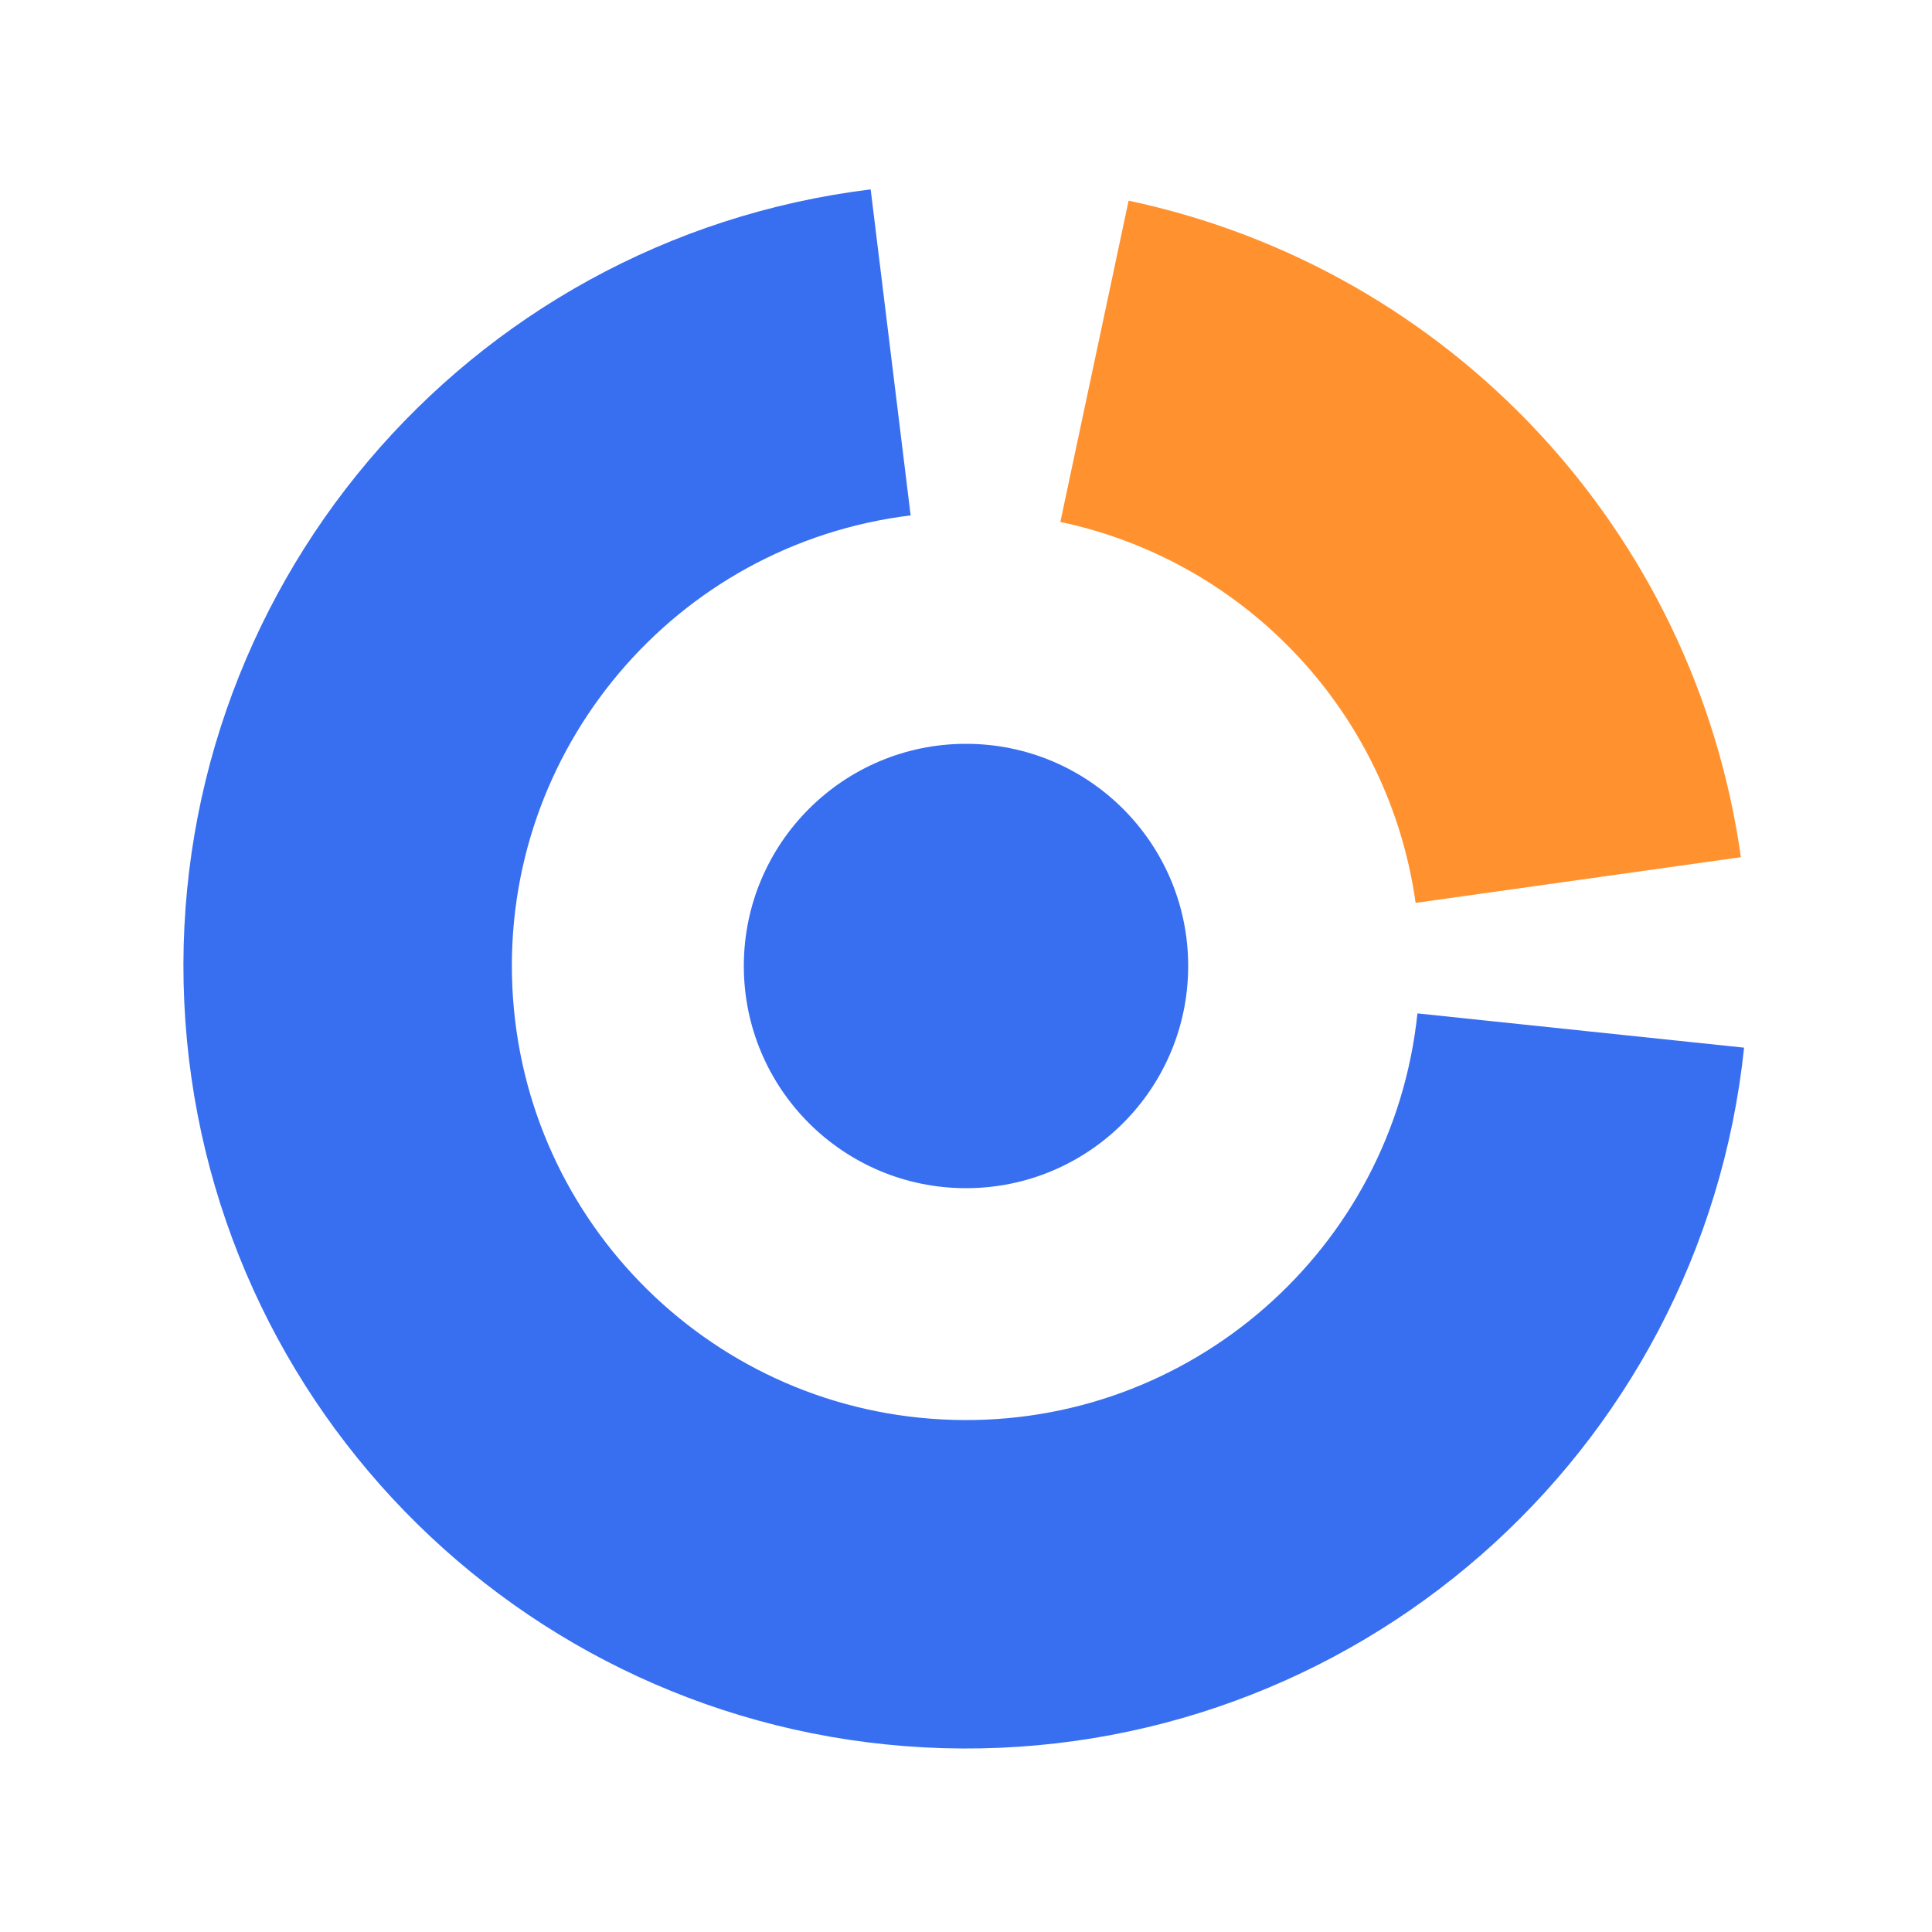
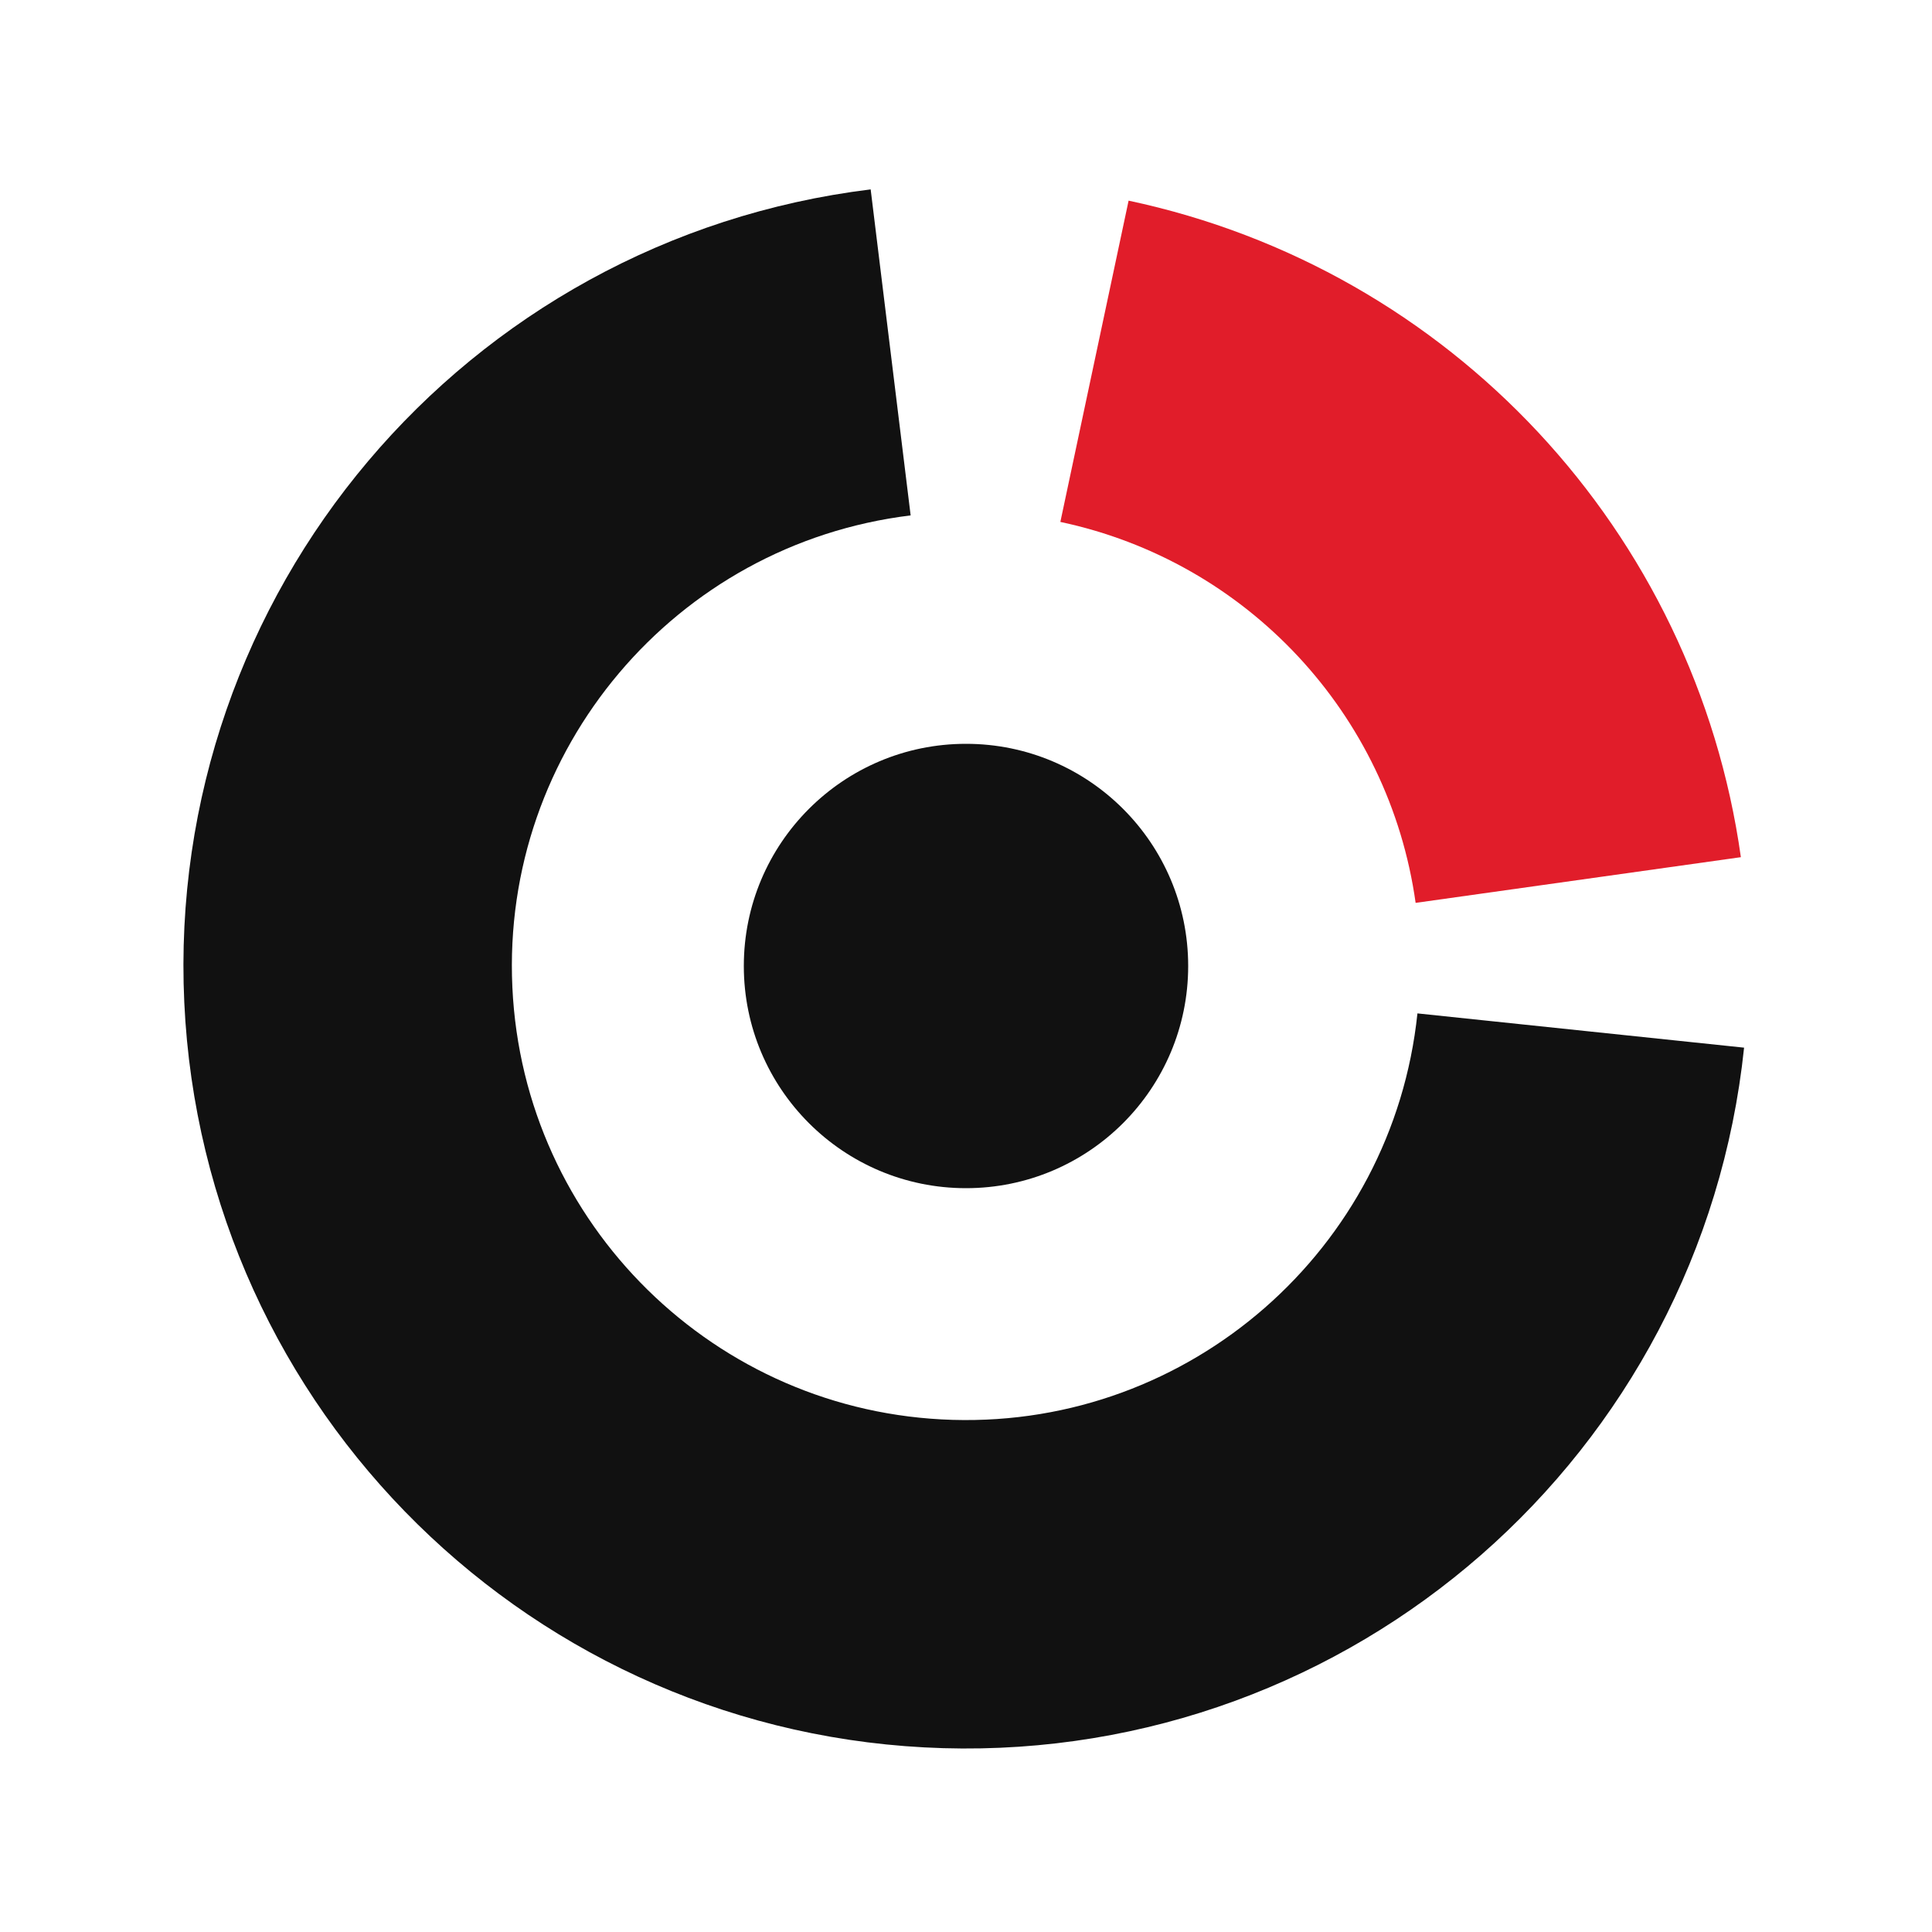
<svg xmlns="http://www.w3.org/2000/svg" viewBox="0 0 100 100" width="800" height="800">
-   <path d="M46.1 18.24A32 32 0 1 0 81.82 53.34" stroke="#386ff1" stroke-width="17" fill="none" />
-   <path d="M56.65 18.7A32 32 0 0 1 81.69 45.55" stroke="#ff922f" stroke-width="17" fill="none" />
-   <circle cx="50" cy="50" r="11.5" fill="#386ff1" />
+   <path d="M46.1 18.24A32 32 0 1 0 81.82 53.34" stroke="#111111" stroke-width="17" fill="none" />
+   <path d="M56.65 18.7A32 32 0 0 1 81.69 45.55" stroke="#e11d2a" stroke-width="17" fill="none" />
+   <circle cx="50" cy="50" r="11.5" fill="#111111" />
</svg>
